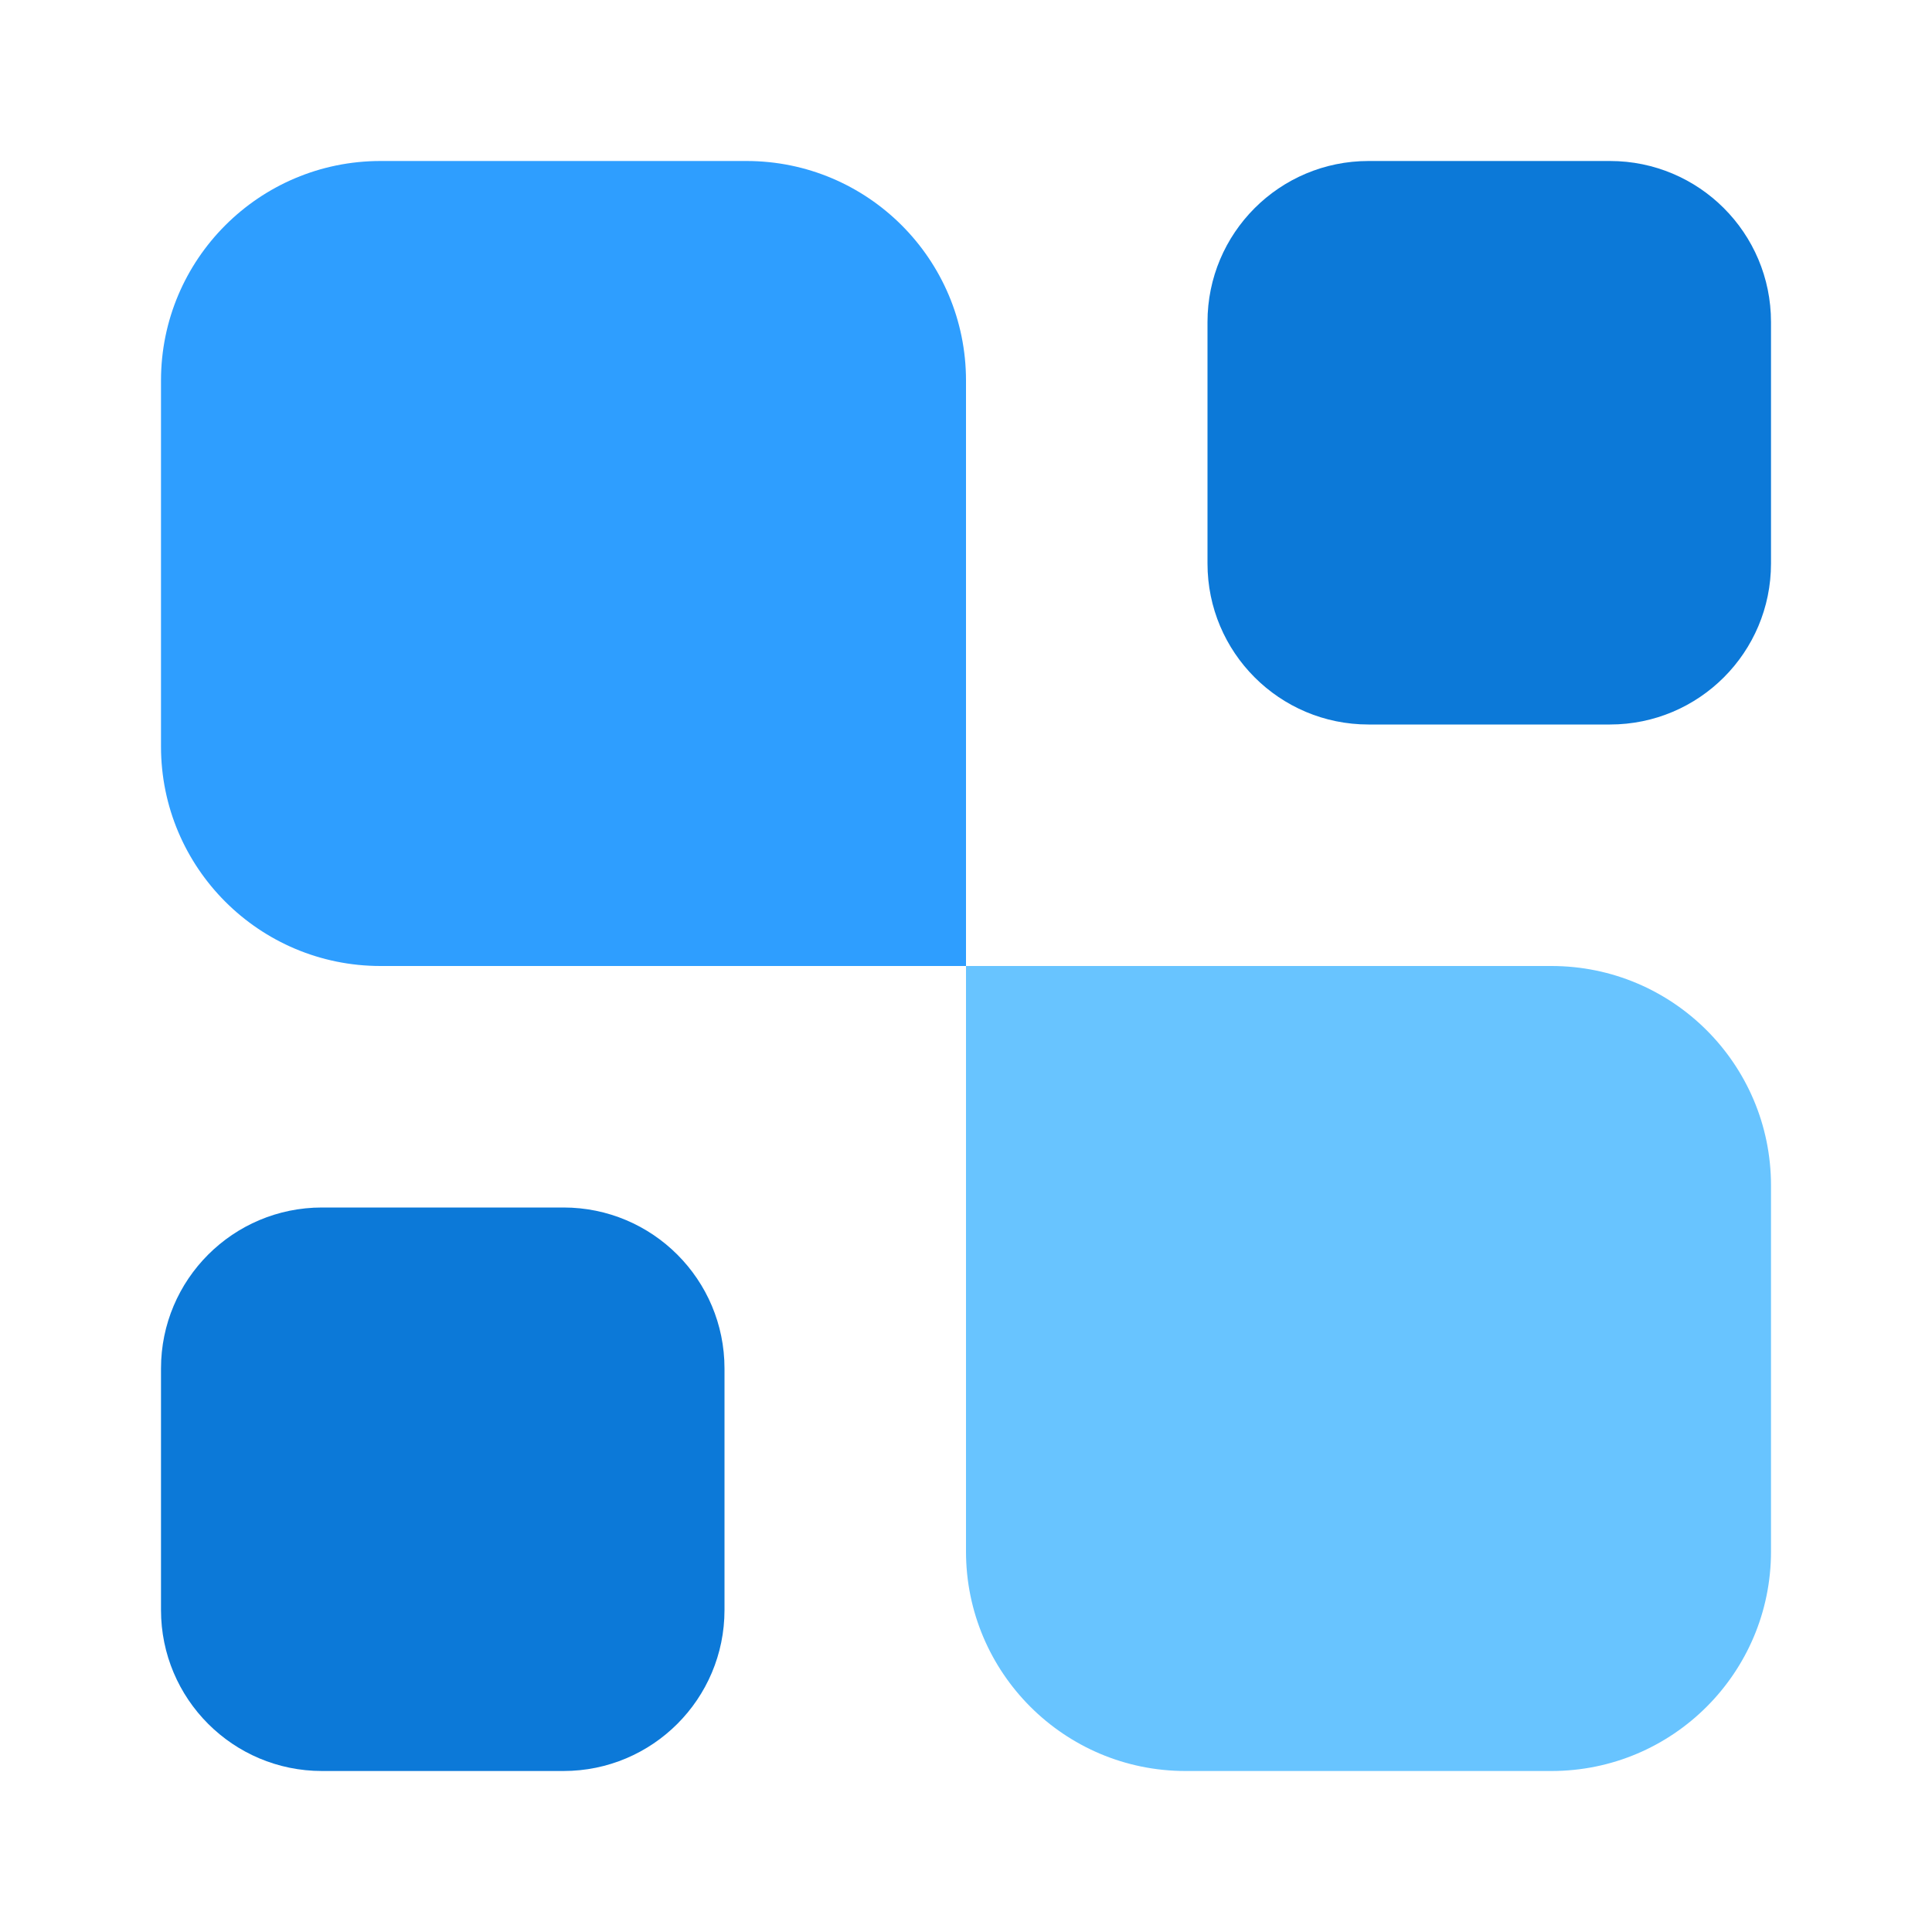
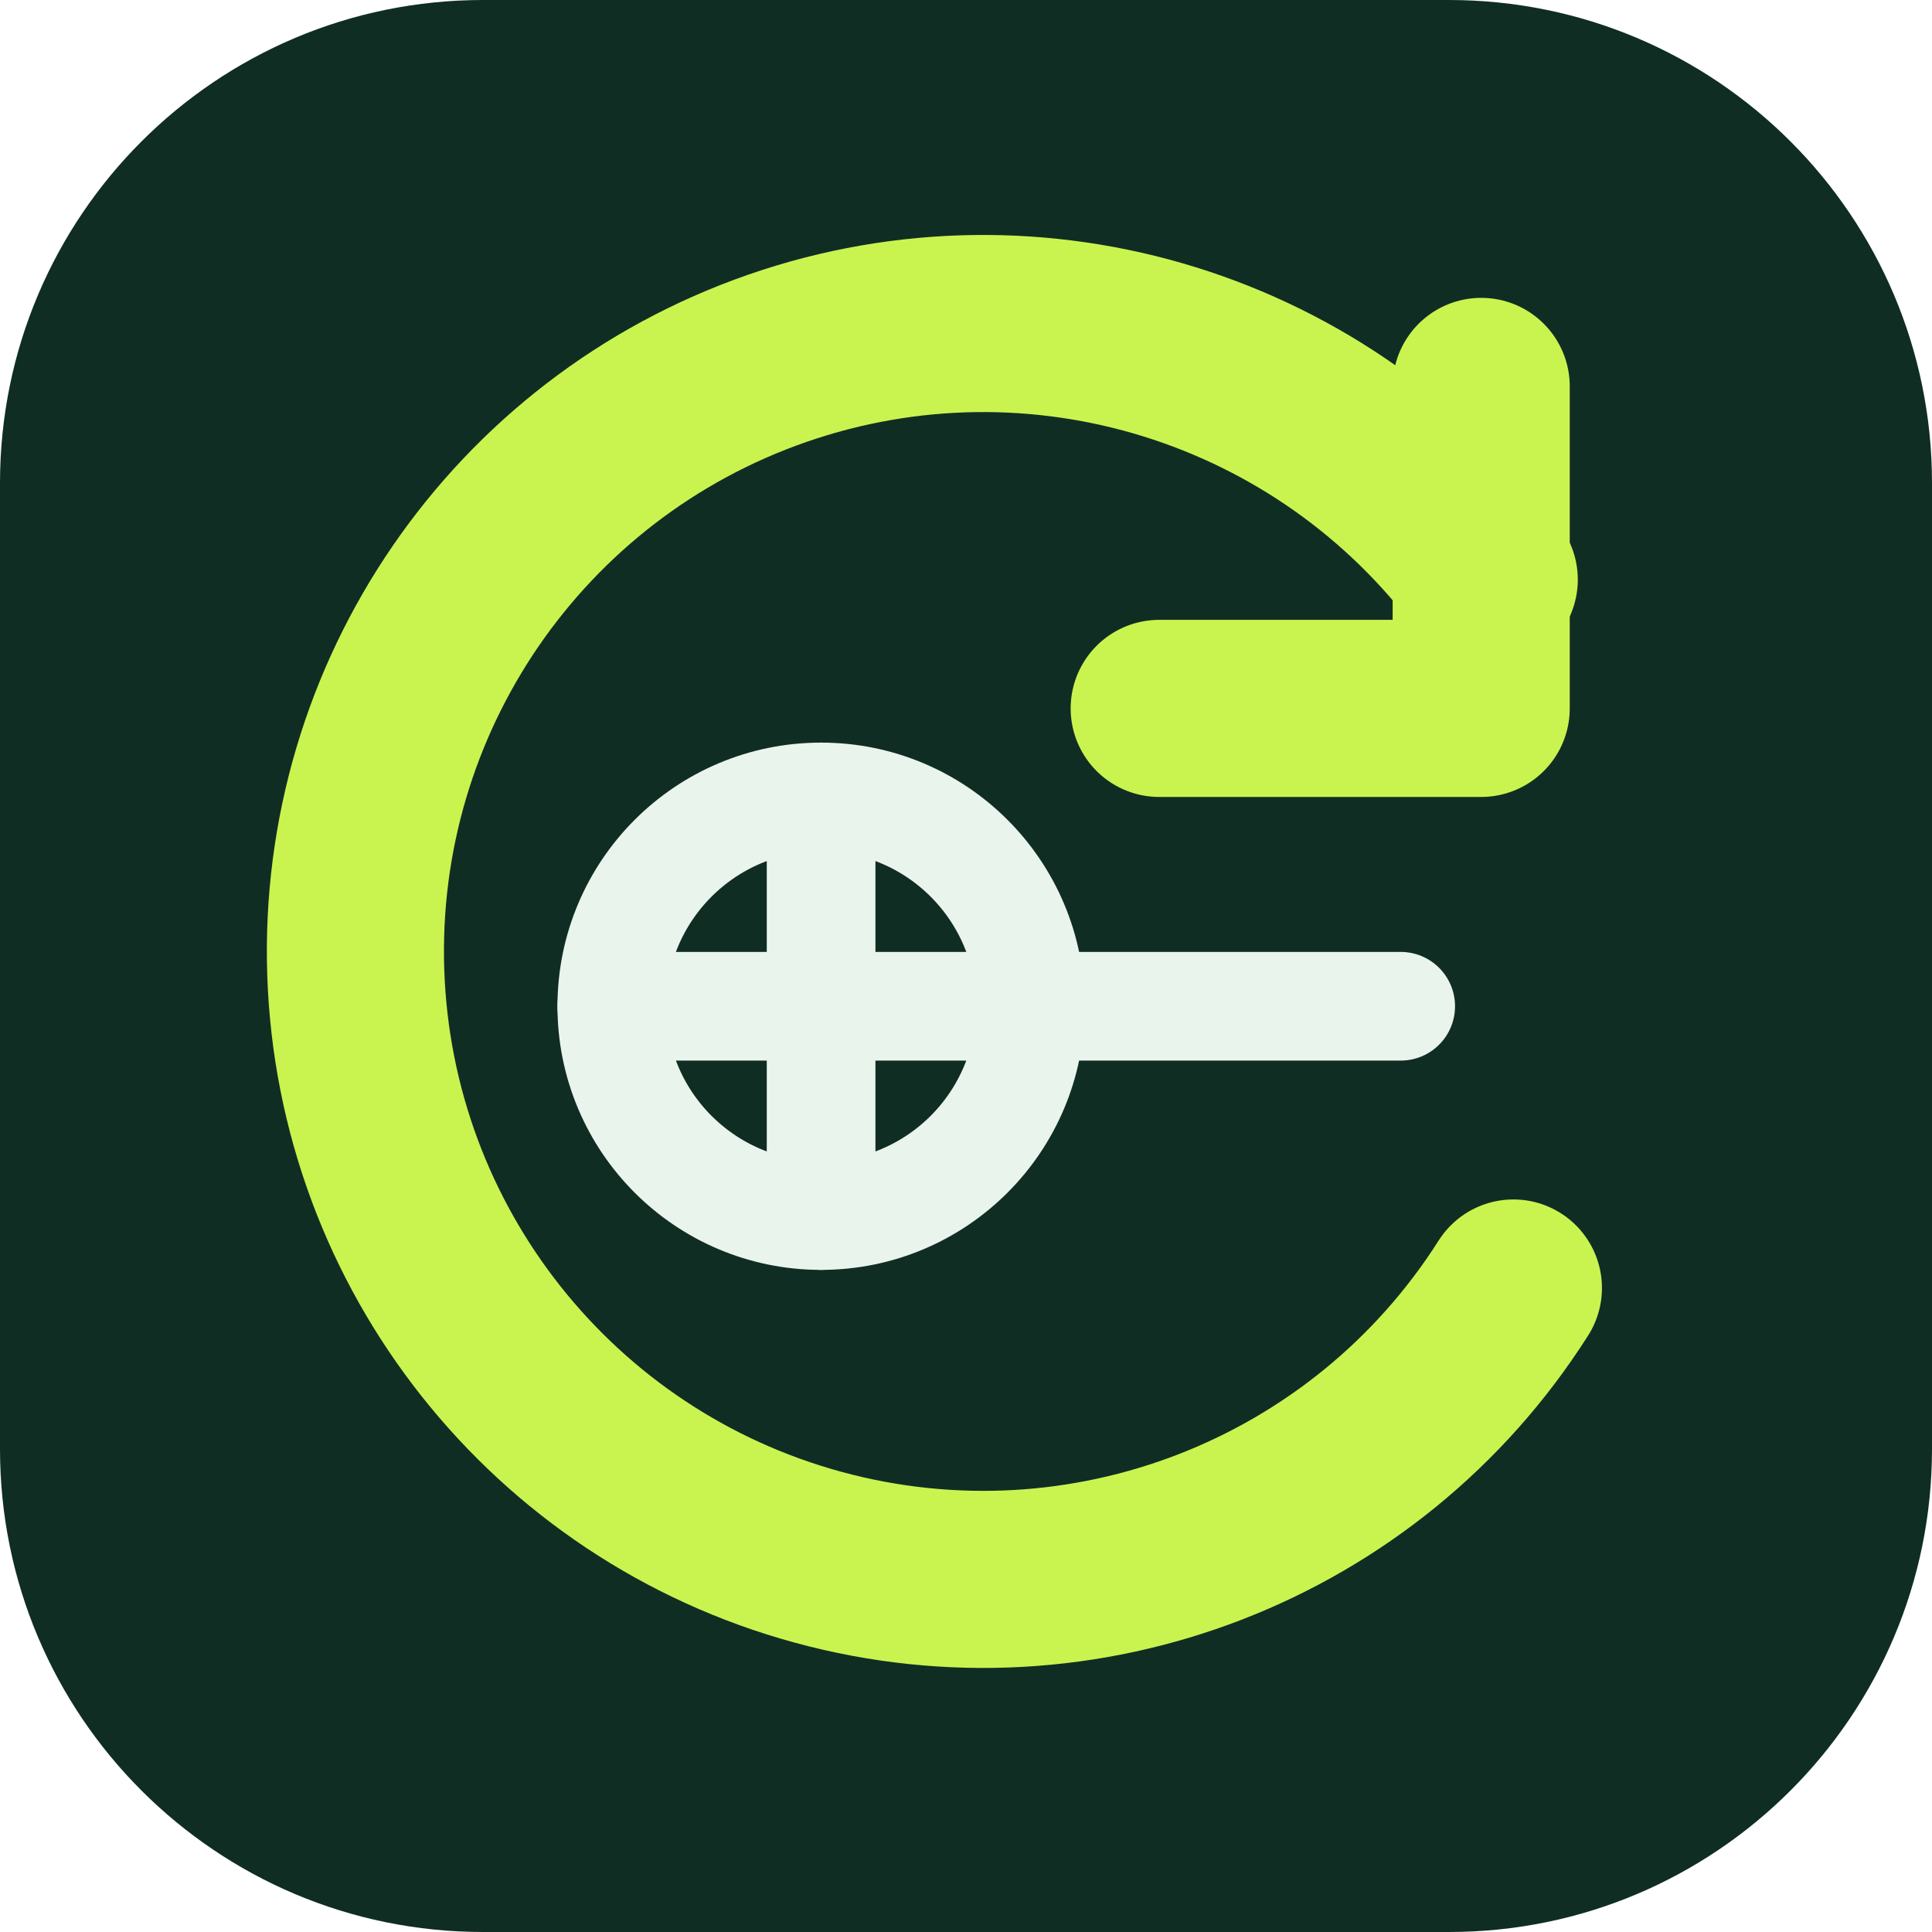
<svg xmlns="http://www.w3.org/2000/svg" width="24" height="24" viewBox="0 0 24 24" fill="none">
-   <path d="M22 19.273C22 20.779 20.779 22 19.273 22H14.727C13.221 22 12 20.779 12 19.273V12H19.273C20.779 12 22 13.221 22 14.727V19.273Z" fill="#68C4FF" />
-   <path d="M20 2C21.105 2 22 2.895 22 4V7C22 8.105 21.105 9 20 9H17C15.895 9 15 8.105 15 7V4C15 2.895 15.895 2 17 2H20Z" fill="#0C79D8" />
-   <path d="M7 15C8.105 15 9 15.895 9 17V20C9 21.105 8.105 22 7 22H4C2.895 22 2 21.105 2 20V17C2 15.895 2.895 15 4 15H7Z" fill="#0C79D8" />
-   <path d="M12 12H4.727C3.221 12 2 10.779 2 9.273V4.727C2 3.221 3.221 2 4.727 2H9.273C10.779 2 12 3.221 12 4.727V12Z" fill="#2E9EFF" />
+   <rect width="24" height="24" rx="6" fill="#102D24" />
+   <path d="M18.5 7.2a7.8 7.8 0 1 0 .3 8.8" stroke="#C9F44F" stroke-width="2.2" stroke-linecap="round" />
+   <path d="M18.4 4.8v4h-4" stroke="#C9F44F" stroke-width="2.2" stroke-linecap="round" stroke-linejoin="round" />
+   <circle cx="10.2" cy="12.5" r="2.6" stroke="#E9F4ED" stroke-width="1.35" />
+   <path d="M10.2 9.9v5.2M7.6 12.5h5.2M13.2 12.5h4.2" stroke="#E9F4ED" stroke-width="1.35" stroke-linecap="round" />
</svg>
